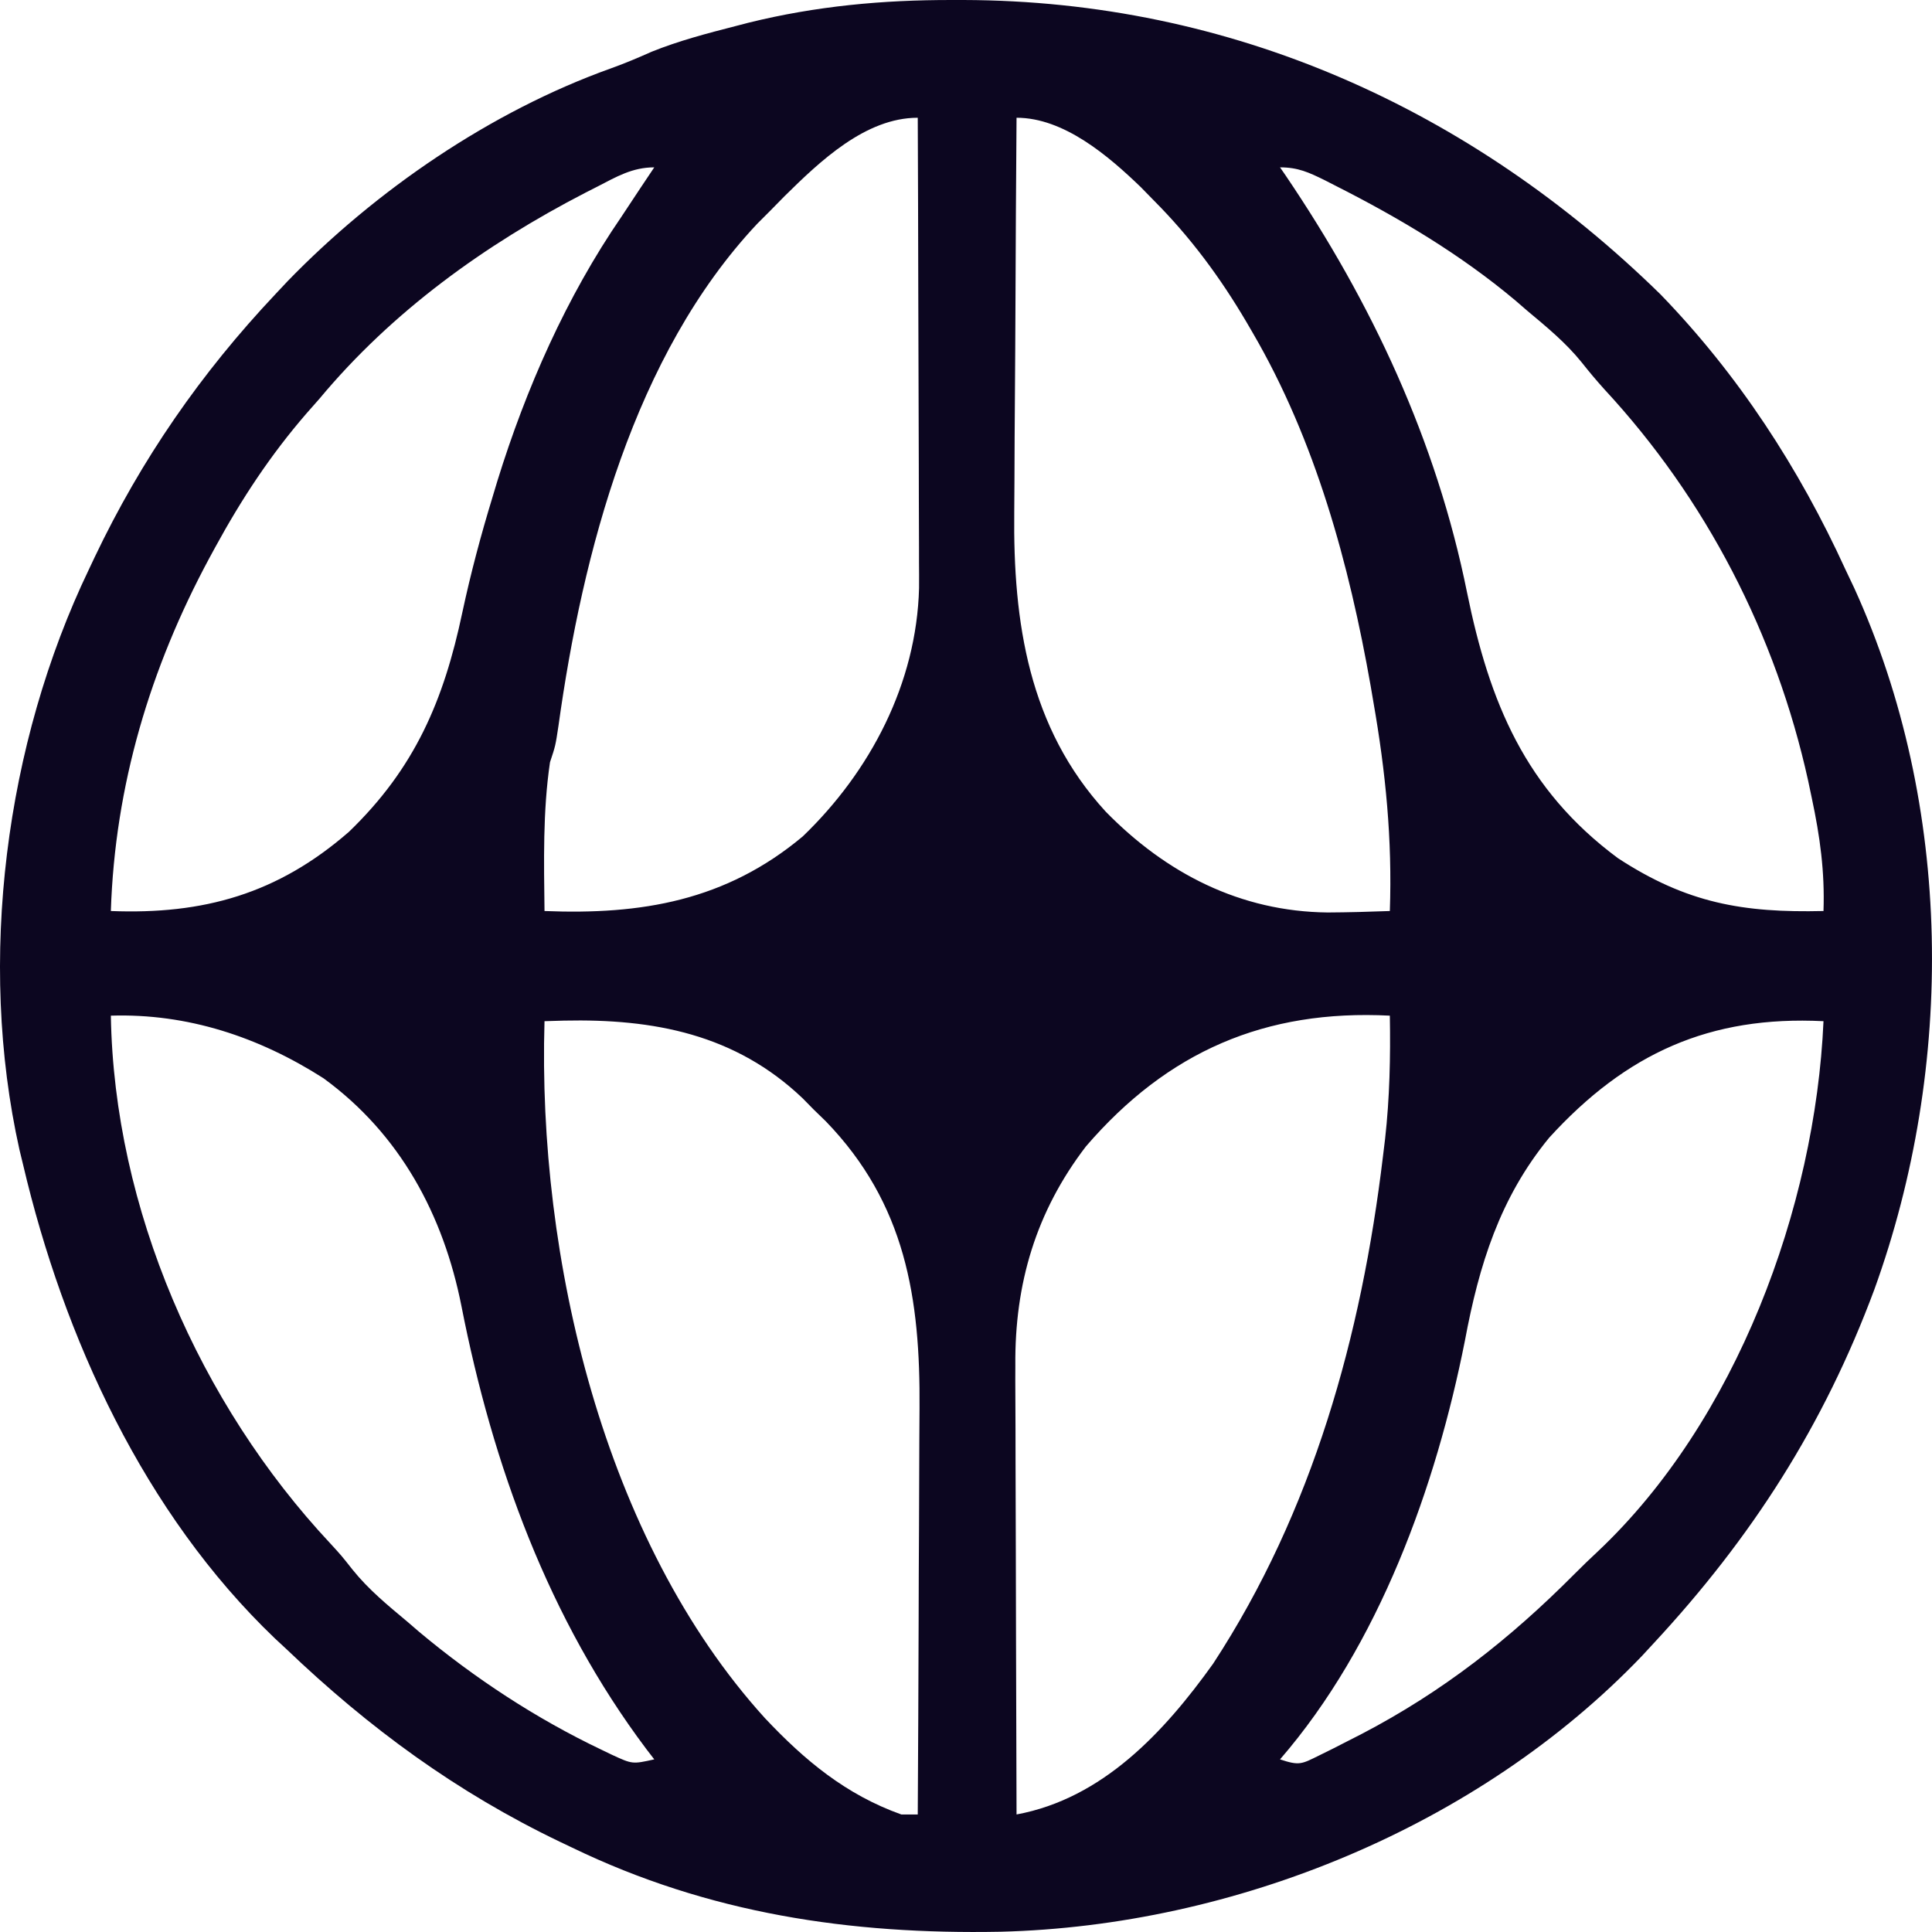
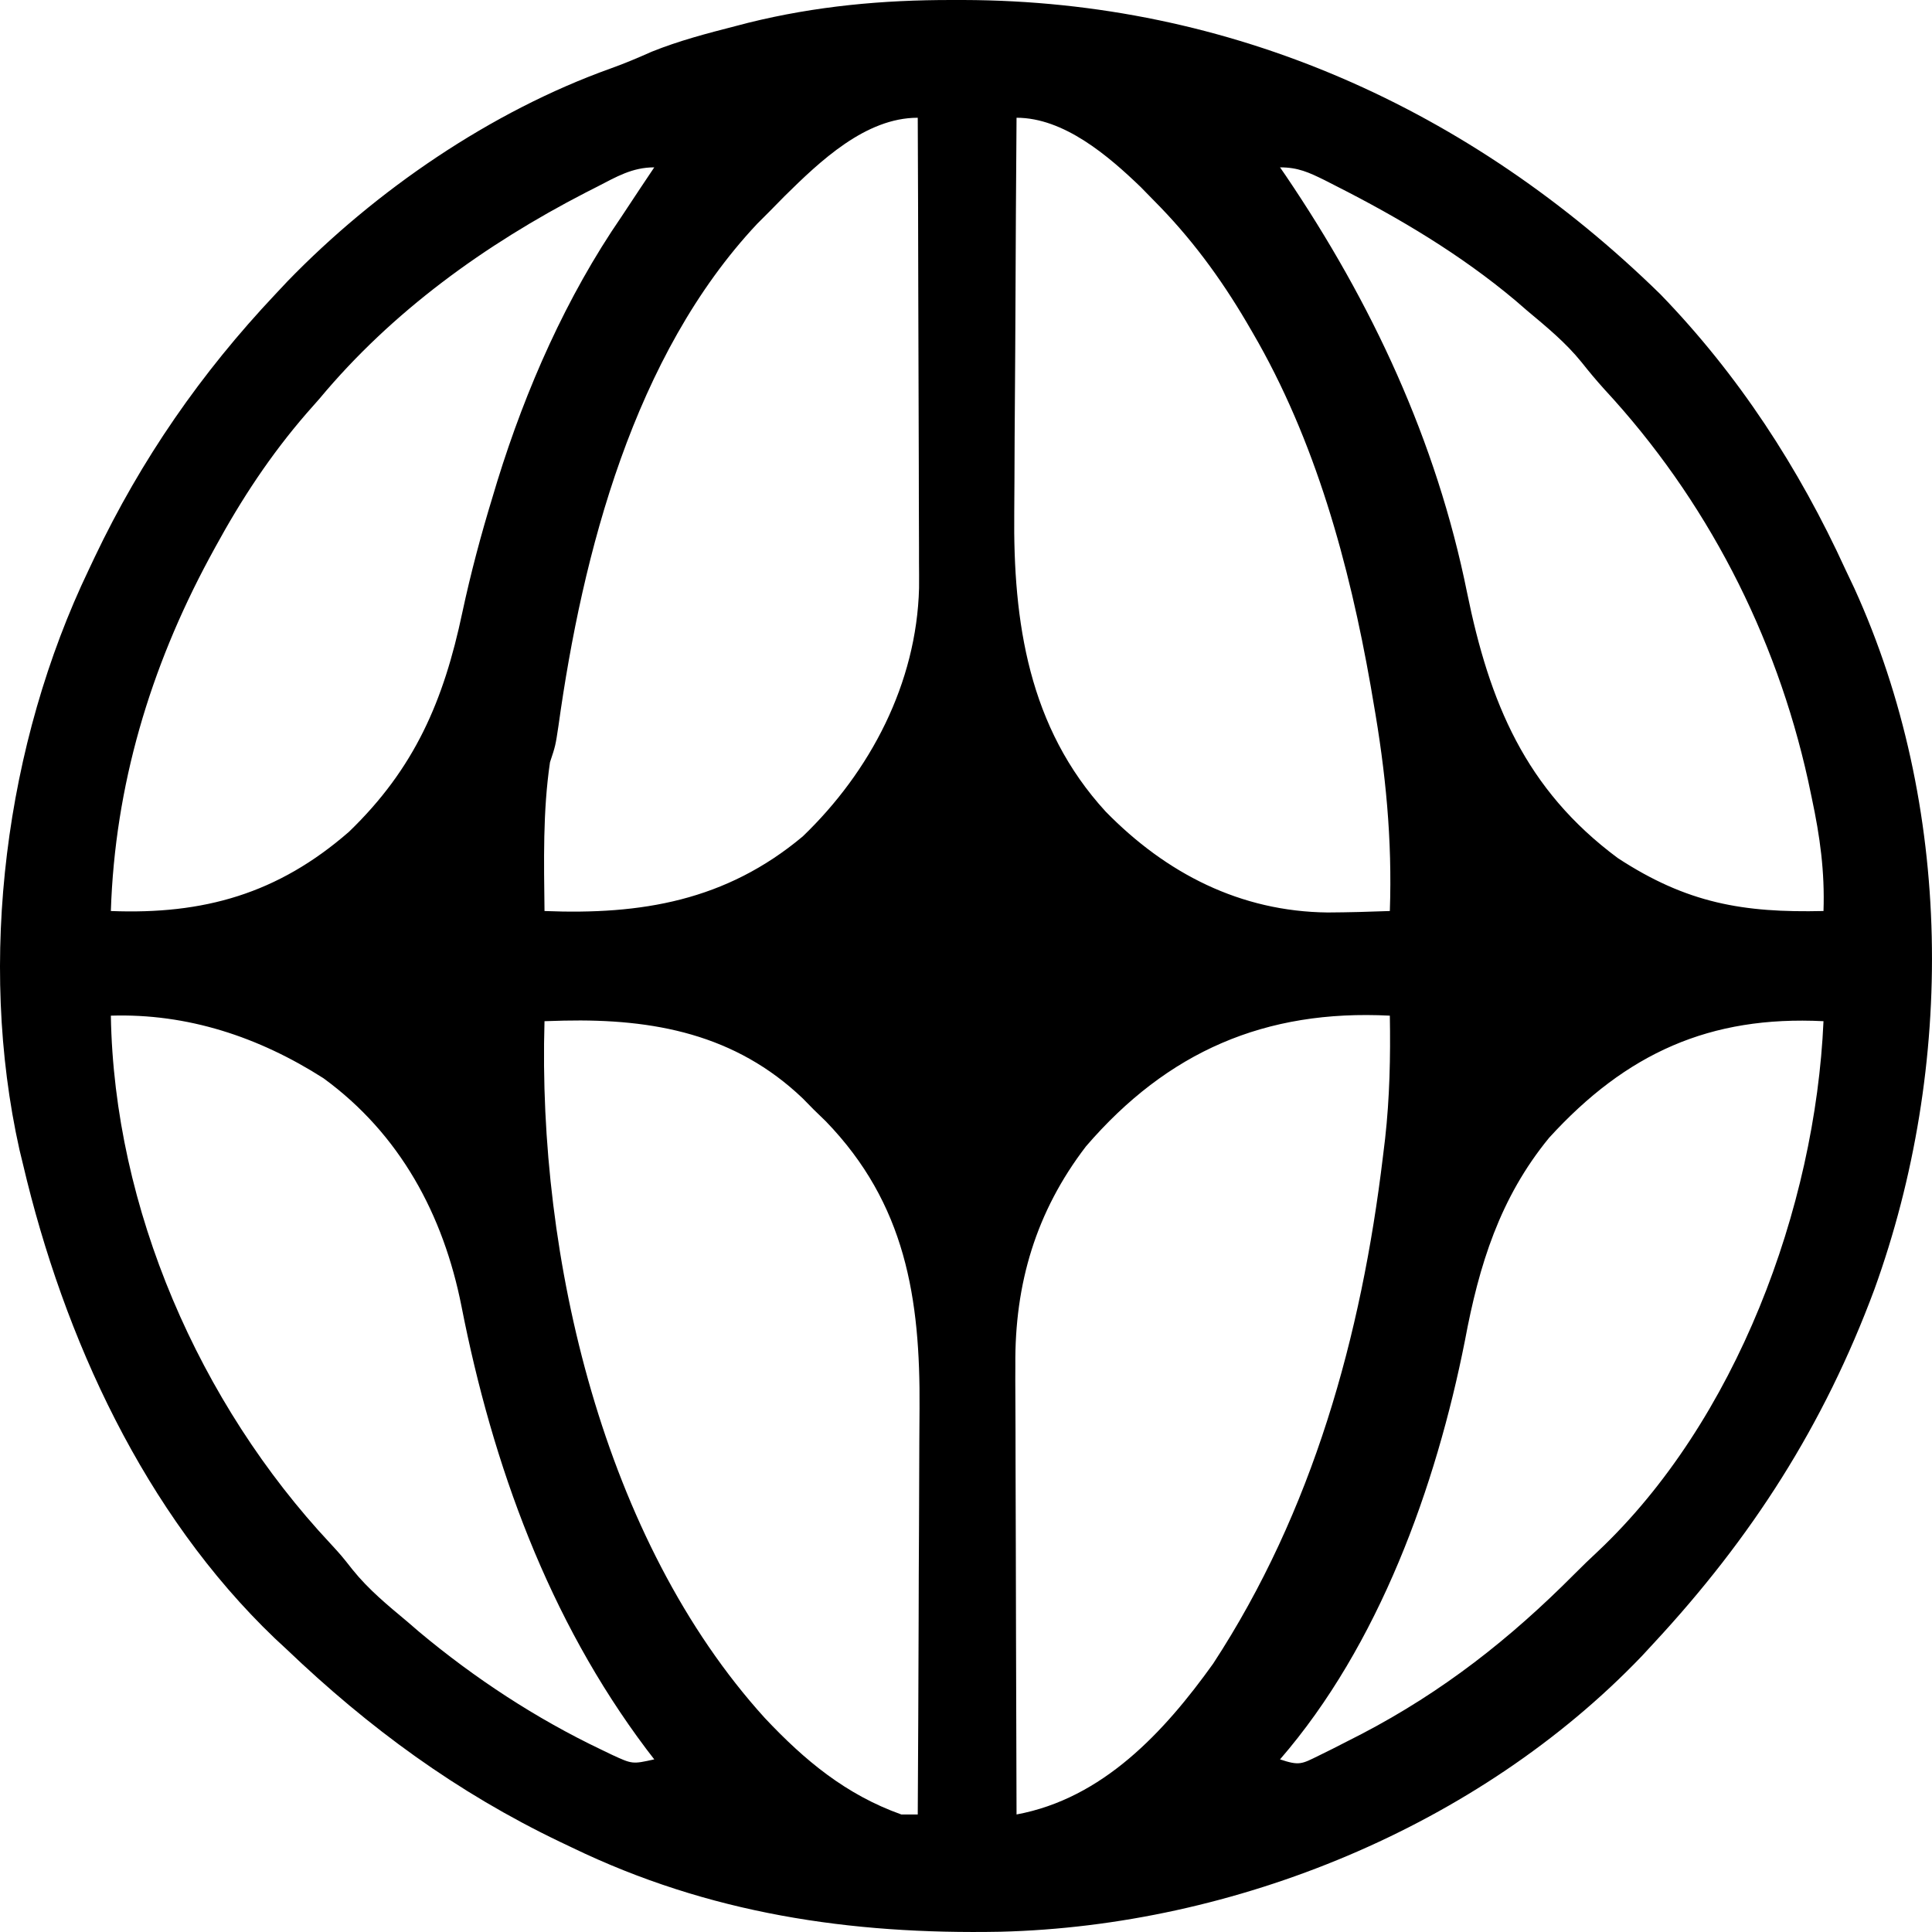
<svg xmlns="http://www.w3.org/2000/svg" width="37" height="37" viewBox="0 0 37 37" fill="none">
-   <path d="M18.233 3.86348e-05C18.305 2.58853e-05 18.377 1.31357e-05 18.451 0C23.571 0.013 28.164 2.078 31.801 5.638C33.291 7.177 34.452 8.96 35.342 10.906C35.398 11.023 35.454 11.141 35.511 11.262C37.408 15.427 37.443 20.419 35.896 24.695C34.929 27.295 33.55 29.447 31.663 31.478C31.591 31.556 31.519 31.634 31.444 31.715C28.313 34.985 23.639 36.884 19.159 36.995C16.282 37.05 13.571 36.648 10.953 35.382C10.877 35.346 10.802 35.31 10.724 35.273C8.747 34.325 7.069 33.096 5.487 31.584C5.413 31.515 5.338 31.446 5.262 31.375C2.766 28.987 1.222 25.625 0.441 22.3C0.407 22.161 0.407 22.161 0.373 22.02C-0.437 18.393 0.102 14.238 1.702 10.906C1.738 10.83 1.774 10.754 1.811 10.675C2.707 8.794 3.848 7.146 5.277 5.631C5.352 5.551 5.428 5.471 5.505 5.388C7.198 3.641 9.402 2.132 11.698 1.31C11.967 1.214 12.223 1.105 12.484 0.989C13.004 0.78 13.539 0.64 14.081 0.501C14.165 0.479 14.248 0.458 14.335 0.435C15.625 0.116 16.906 -0.002 18.233 3.86348e-05ZM15.027 3.755C14.931 3.852 14.836 3.949 14.738 4.049C14.621 4.166 14.621 4.166 14.501 4.286C12.142 6.798 11.156 10.587 10.695 13.902C10.638 14.282 10.638 14.282 10.533 14.598C10.394 15.542 10.417 16.496 10.428 17.447C12.278 17.522 13.898 17.254 15.374 16.018C16.668 14.774 17.553 13.088 17.601 11.263C17.602 11.095 17.602 10.927 17.6 10.759C17.6 10.666 17.6 10.573 17.6 10.477C17.6 10.175 17.598 9.872 17.597 9.57C17.596 9.359 17.596 9.147 17.596 8.936C17.595 8.383 17.593 7.829 17.591 7.276C17.588 6.71 17.587 6.144 17.586 5.579C17.584 4.471 17.581 3.363 17.576 2.255C16.575 2.255 15.705 3.087 15.027 3.755ZM19.468 2.255C19.459 3.464 19.451 4.673 19.447 5.882C19.444 6.443 19.442 7.005 19.437 7.566C19.432 8.109 19.43 8.652 19.428 9.195C19.428 9.401 19.426 9.607 19.424 9.813C19.401 11.918 19.7 13.934 21.175 15.543C22.336 16.73 23.756 17.457 25.427 17.475C25.824 17.473 26.22 17.462 26.617 17.447C26.665 16.08 26.537 14.784 26.301 13.438C26.285 13.339 26.268 13.24 26.25 13.138C25.839 10.801 25.191 8.43 23.989 6.37C23.933 6.273 23.933 6.273 23.875 6.174C23.37 5.316 22.801 4.545 22.096 3.838C22.014 3.754 21.932 3.67 21.848 3.584C21.225 2.984 20.375 2.255 19.468 2.255ZM11.44 3.574C11.327 3.631 11.327 3.631 11.212 3.69C9.289 4.683 7.51 5.964 6.118 7.636C5.996 7.774 5.996 7.774 5.872 7.915C5.179 8.715 4.627 9.555 4.12 10.484C4.065 10.586 4.065 10.586 4.008 10.69C2.875 12.796 2.201 15.047 2.123 17.447C3.896 17.517 5.317 17.12 6.683 15.93C7.944 14.714 8.498 13.418 8.854 11.73C9.015 10.978 9.211 10.243 9.436 9.508C9.465 9.41 9.495 9.312 9.525 9.212C10.074 7.439 10.848 5.684 11.899 4.154C12.02 3.972 12.14 3.789 12.261 3.607C12.351 3.473 12.44 3.339 12.53 3.205C12.108 3.205 11.807 3.385 11.44 3.574ZM24.514 3.205C24.566 3.28 24.566 3.28 24.619 3.357C26.273 5.799 27.509 8.441 28.096 11.349C28.525 13.451 29.209 15.117 30.984 16.434C32.307 17.299 33.383 17.483 34.922 17.447C34.948 16.695 34.855 16.019 34.698 15.284C34.675 15.173 34.651 15.062 34.627 14.947C34.008 12.147 32.675 9.559 30.725 7.455C30.575 7.289 30.431 7.117 30.292 6.941C29.984 6.559 29.62 6.262 29.245 5.948C29.131 5.85 29.131 5.85 29.016 5.75C27.97 4.873 26.799 4.176 25.585 3.561C25.479 3.506 25.479 3.506 25.37 3.451C25.065 3.301 24.859 3.205 24.514 3.205ZM2.123 19.451C2.185 23.144 3.821 26.882 6.327 29.56C6.538 29.79 6.538 29.79 6.752 30.061C7.06 30.444 7.424 30.742 7.8 31.056C7.911 31.152 7.911 31.152 8.025 31.25C9.089 32.14 10.267 32.913 11.518 33.509C11.584 33.541 11.65 33.572 11.717 33.605C12.111 33.787 12.111 33.787 12.53 33.694C12.48 33.63 12.431 33.565 12.38 33.499C10.507 31.008 9.435 28.059 8.838 25.017C8.492 23.265 7.661 21.718 6.194 20.649C4.956 19.858 3.588 19.405 2.123 19.451ZM20.797 21.955C19.839 23.206 19.431 24.586 19.445 26.149C19.445 26.243 19.444 26.337 19.444 26.434C19.445 26.74 19.446 27.046 19.448 27.352C19.448 27.565 19.448 27.779 19.449 27.993C19.45 28.552 19.452 29.112 19.454 29.671C19.456 30.243 19.457 30.816 19.458 31.388C19.46 32.508 19.464 33.628 19.468 34.749C21.117 34.444 22.295 33.172 23.233 31.861C25.14 28.945 26.073 25.582 26.485 22.148C26.499 22.037 26.512 21.926 26.526 21.811C26.614 21.023 26.631 20.245 26.617 19.451C24.231 19.329 22.361 20.137 20.797 21.955ZM10.428 19.557C10.293 24.075 11.551 29.492 14.65 32.905C15.412 33.715 16.2 34.37 17.261 34.749C17.365 34.749 17.469 34.749 17.576 34.749C17.584 33.505 17.589 32.262 17.593 31.018C17.594 30.44 17.596 29.863 17.6 29.285C17.603 28.727 17.605 28.169 17.606 27.611C17.607 27.398 17.608 27.186 17.61 26.974C17.626 24.866 17.345 23.055 15.815 21.474C15.737 21.399 15.659 21.323 15.579 21.245C15.512 21.177 15.445 21.109 15.376 21.038C14.083 19.802 12.514 19.509 10.801 19.546C10.678 19.549 10.555 19.553 10.428 19.557ZM29.668 21.789C28.723 22.94 28.325 24.229 28.056 25.669C27.501 28.474 26.406 31.51 24.514 33.694C24.885 33.818 24.926 33.785 25.261 33.62C25.346 33.578 25.432 33.536 25.52 33.492C25.656 33.422 25.656 33.422 25.796 33.351C25.889 33.303 25.983 33.255 26.08 33.206C27.63 32.397 28.918 31.386 30.149 30.148C30.297 30 30.446 29.854 30.6 29.712C33.248 27.216 34.765 23.127 34.922 19.557C32.747 19.448 31.145 20.169 29.668 21.789Z" fill="#0C0620" />
+   <path d="M18.233 3.86348e-05C18.305 2.58853e-05 18.377 1.31357e-05 18.451 0C23.571 0.013 28.164 2.078 31.801 5.638C33.291 7.177 34.452 8.96 35.342 10.906C35.398 11.023 35.454 11.141 35.511 11.262C37.408 15.427 37.443 20.419 35.896 24.695C34.929 27.295 33.55 29.447 31.663 31.478C31.591 31.556 31.519 31.634 31.444 31.715C28.313 34.985 23.639 36.884 19.159 36.995C16.282 37.05 13.571 36.648 10.953 35.382C10.877 35.346 10.802 35.31 10.724 35.273C8.747 34.325 7.069 33.096 5.487 31.584C5.413 31.515 5.338 31.446 5.262 31.375C2.766 28.987 1.222 25.625 0.441 22.3C0.407 22.161 0.407 22.161 0.373 22.02C-0.437 18.393 0.102 14.238 1.702 10.906C1.738 10.83 1.774 10.754 1.811 10.675C2.707 8.794 3.848 7.146 5.277 5.631C5.352 5.551 5.428 5.471 5.505 5.388C7.198 3.641 9.402 2.132 11.698 1.31C11.967 1.214 12.223 1.105 12.484 0.989C13.004 0.78 13.539 0.64 14.081 0.501C14.165 0.479 14.248 0.458 14.335 0.435C15.625 0.116 16.906 -0.002 18.233 3.86348e-05ZM15.027 3.755C14.931 3.852 14.836 3.949 14.738 4.049C14.621 4.166 14.621 4.166 14.501 4.286C12.142 6.798 11.156 10.587 10.695 13.902C10.638 14.282 10.638 14.282 10.533 14.598C10.394 15.542 10.417 16.496 10.428 17.447C12.278 17.522 13.898 17.254 15.374 16.018C16.668 14.774 17.553 13.088 17.601 11.263C17.602 11.095 17.602 10.927 17.6 10.759C17.6 10.666 17.6 10.573 17.6 10.477C17.6 10.175 17.598 9.872 17.597 9.57C17.596 9.359 17.596 9.147 17.596 8.936C17.595 8.383 17.593 7.829 17.591 7.276C17.588 6.71 17.587 6.144 17.586 5.579C17.584 4.471 17.581 3.363 17.576 2.255C16.575 2.255 15.705 3.087 15.027 3.755ZM19.468 2.255C19.459 3.464 19.451 4.673 19.447 5.882C19.444 6.443 19.442 7.005 19.437 7.566C19.432 8.109 19.43 8.652 19.428 9.195C19.428 9.401 19.426 9.607 19.424 9.813C19.401 11.918 19.7 13.934 21.175 15.543C22.336 16.73 23.756 17.457 25.427 17.475C25.824 17.473 26.22 17.462 26.617 17.447C26.665 16.08 26.537 14.784 26.301 13.438C26.285 13.339 26.268 13.24 26.25 13.138C25.839 10.801 25.191 8.43 23.989 6.37C23.933 6.273 23.933 6.273 23.875 6.174C23.37 5.316 22.801 4.545 22.096 3.838C22.014 3.754 21.932 3.67 21.848 3.584C21.225 2.984 20.375 2.255 19.468 2.255ZM11.44 3.574C11.327 3.631 11.327 3.631 11.212 3.69C9.289 4.683 7.51 5.964 6.118 7.636C5.996 7.774 5.996 7.774 5.872 7.915C5.179 8.715 4.627 9.555 4.12 10.484C4.065 10.586 4.065 10.586 4.008 10.69C2.875 12.796 2.201 15.047 2.123 17.447C3.896 17.517 5.317 17.12 6.683 15.93C7.944 14.714 8.498 13.418 8.854 11.73C9.015 10.978 9.211 10.243 9.436 9.508C9.465 9.41 9.495 9.312 9.525 9.212C10.074 7.439 10.848 5.684 11.899 4.154C12.02 3.972 12.14 3.789 12.261 3.607C12.351 3.473 12.44 3.339 12.53 3.205C12.108 3.205 11.807 3.385 11.44 3.574ZM24.514 3.205C24.566 3.28 24.566 3.28 24.619 3.357C26.273 5.799 27.509 8.441 28.096 11.349C28.525 13.451 29.209 15.117 30.984 16.434C32.307 17.299 33.383 17.483 34.922 17.447C34.948 16.695 34.855 16.019 34.698 15.284C34.675 15.173 34.651 15.062 34.627 14.947C34.008 12.147 32.675 9.559 30.725 7.455C30.575 7.289 30.431 7.117 30.292 6.941C29.984 6.559 29.62 6.262 29.245 5.948C29.131 5.85 29.131 5.85 29.016 5.75C27.97 4.873 26.799 4.176 25.585 3.561C25.479 3.506 25.479 3.506 25.37 3.451C25.065 3.301 24.859 3.205 24.514 3.205ZM2.123 19.451C2.185 23.144 3.821 26.882 6.327 29.56C6.538 29.79 6.538 29.79 6.752 30.061C7.06 30.444 7.424 30.742 7.8 31.056C7.911 31.152 7.911 31.152 8.025 31.25C9.089 32.14 10.267 32.913 11.518 33.509C11.584 33.541 11.65 33.572 11.717 33.605C12.111 33.787 12.111 33.787 12.53 33.694C12.48 33.63 12.431 33.565 12.38 33.499C10.507 31.008 9.435 28.059 8.838 25.017C8.492 23.265 7.661 21.718 6.194 20.649C4.956 19.858 3.588 19.405 2.123 19.451ZM20.797 21.955C19.839 23.206 19.431 24.586 19.445 26.149C19.445 26.243 19.444 26.337 19.444 26.434C19.445 26.74 19.446 27.046 19.448 27.352C19.448 27.565 19.448 27.779 19.449 27.993C19.45 28.552 19.452 29.112 19.454 29.671C19.456 30.243 19.457 30.816 19.458 31.388C19.46 32.508 19.464 33.628 19.468 34.749C21.117 34.444 22.295 33.172 23.233 31.861C25.14 28.945 26.073 25.582 26.485 22.148C26.499 22.037 26.512 21.926 26.526 21.811C26.614 21.023 26.631 20.245 26.617 19.451C24.231 19.329 22.361 20.137 20.797 21.955ZM10.428 19.557C10.293 24.075 11.551 29.492 14.65 32.905C15.412 33.715 16.2 34.37 17.261 34.749C17.365 34.749 17.469 34.749 17.576 34.749C17.584 33.505 17.589 32.262 17.593 31.018C17.594 30.44 17.596 29.863 17.6 29.285C17.603 28.727 17.605 28.169 17.606 27.611C17.607 27.398 17.608 27.186 17.61 26.974C17.626 24.866 17.345 23.055 15.815 21.474C15.737 21.399 15.659 21.323 15.579 21.245C15.512 21.177 15.445 21.109 15.376 21.038C14.083 19.802 12.514 19.509 10.801 19.546C10.678 19.549 10.555 19.553 10.428 19.557ZM29.668 21.789C28.723 22.94 28.325 24.229 28.056 25.669C27.501 28.474 26.406 31.51 24.514 33.694C24.885 33.818 24.926 33.785 25.261 33.62C25.346 33.578 25.432 33.536 25.52 33.492C25.656 33.422 25.656 33.422 25.796 33.351C25.889 33.303 25.983 33.255 26.08 33.206C27.63 32.397 28.918 31.386 30.149 30.148C30.297 30 30.446 29.854 30.6 29.712C33.248 27.216 34.765 23.127 34.922 19.557C32.747 19.448 31.145 20.169 29.668 21.789Z" fill="#000" />
</svg>
